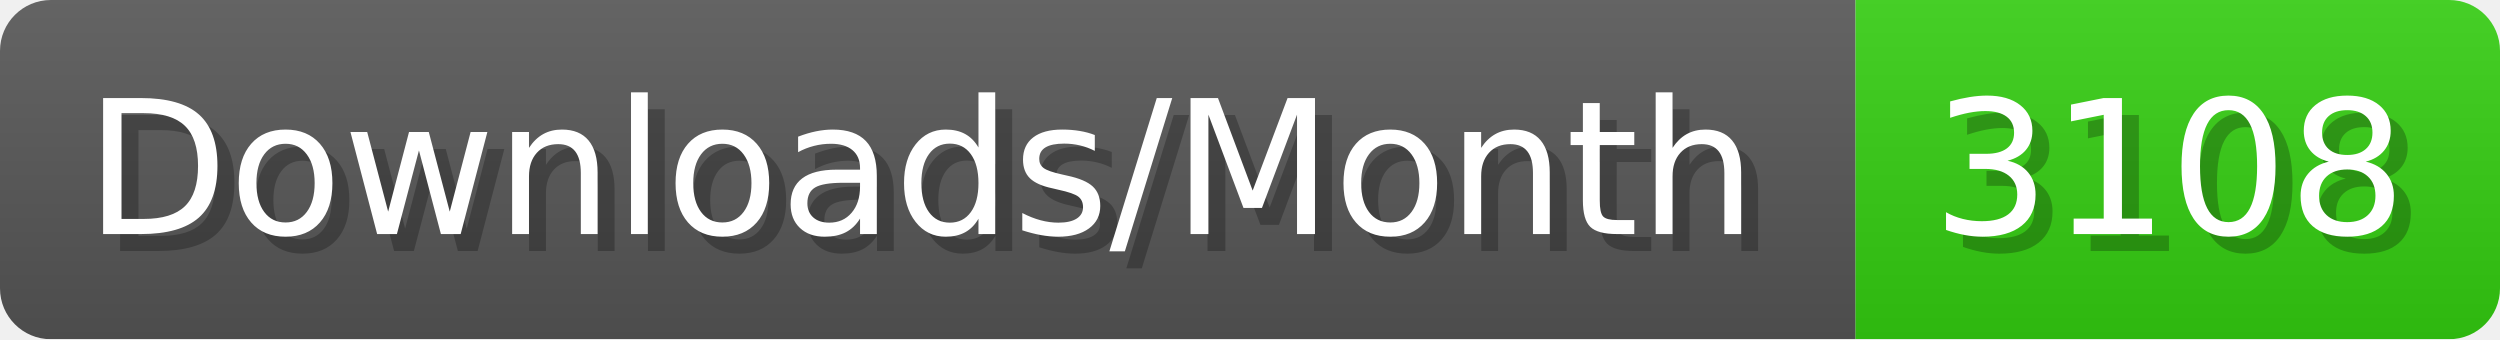
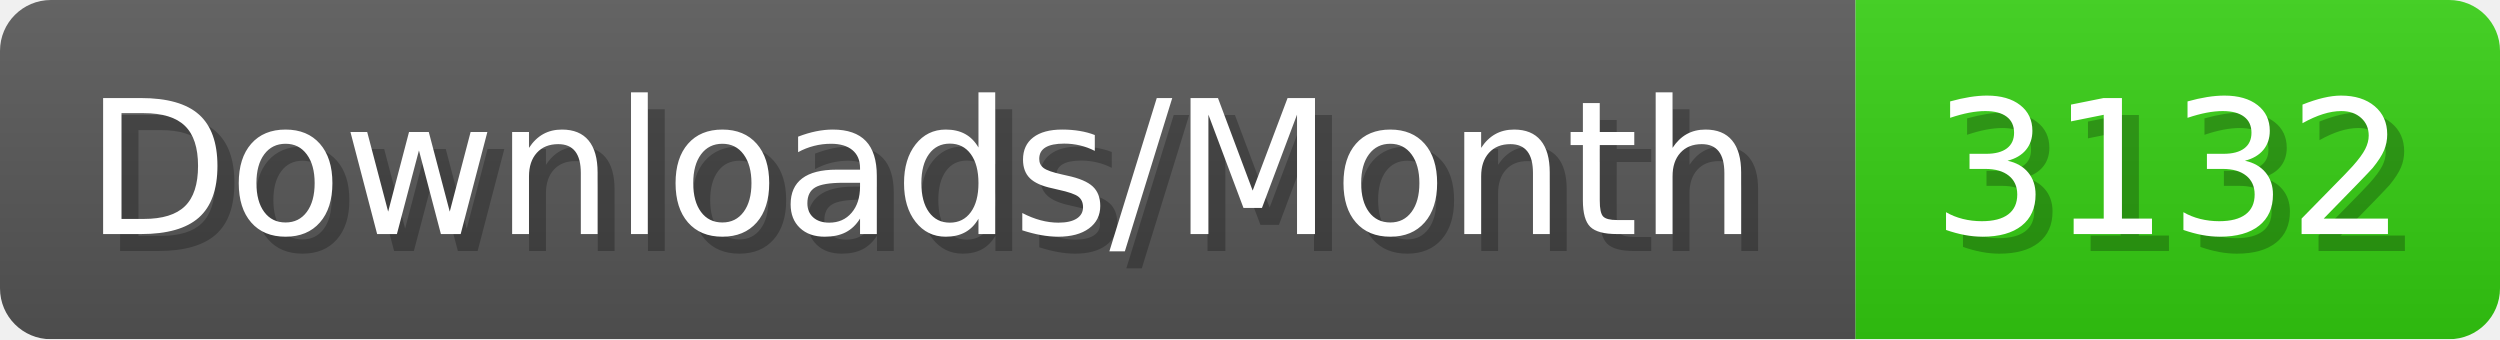
- <svg xmlns="http://www.w3.org/2000/svg" width="147.4" height="20" viewBox="0 0 1474 200" role="img" aria-label="Downloads/Month: 3108">
+ <svg xmlns="http://www.w3.org/2000/svg" width="147.4" height="20" viewBox="0 0 1474 200" role="img" aria-label="Downloads/Month: 3132">
  <linearGradient id="YlXUI" x2="0" y2="100%">
    <stop offset="0" stop-opacity=".1" stop-color="#EEE" />
    <stop offset="1" stop-opacity=".1" />
  </linearGradient>
  <mask id="JHhop">
    <rect width="1474" height="200" rx="30" fill="#FFF" />
  </mask>
  <g mask="url(#JHhop)">
    <rect width="1094" height="200" fill="#555" />
    <rect width="380" height="200" fill="#3C1" x="1094" />
    <rect width="1474" height="200" fill="url(#YlXUI)" />
  </g>
  <g aria-hidden="true" fill="#fff" text-anchor="start" font-family="Verdana,DejaVu Sans,sans-serif" font-size="110">
    <text x="60" y="148" textLength="994" fill="#000" opacity="0.25">Downloads/Month</text>
    <text x="50" y="138" textLength="994">Downloads/Month</text>
-     <text x="1149" y="148" textLength="280" fill="#000" opacity="0.25">3108</text>
-     <text x="1139" y="138" textLength="280">3108</text>
+     <text x="1149" y="148" textLength="280" fill="#000" opacity="0.25">3132</text>
+     <text x="1139" y="138" textLength="280">3132</text>
  </g>
</svg>
